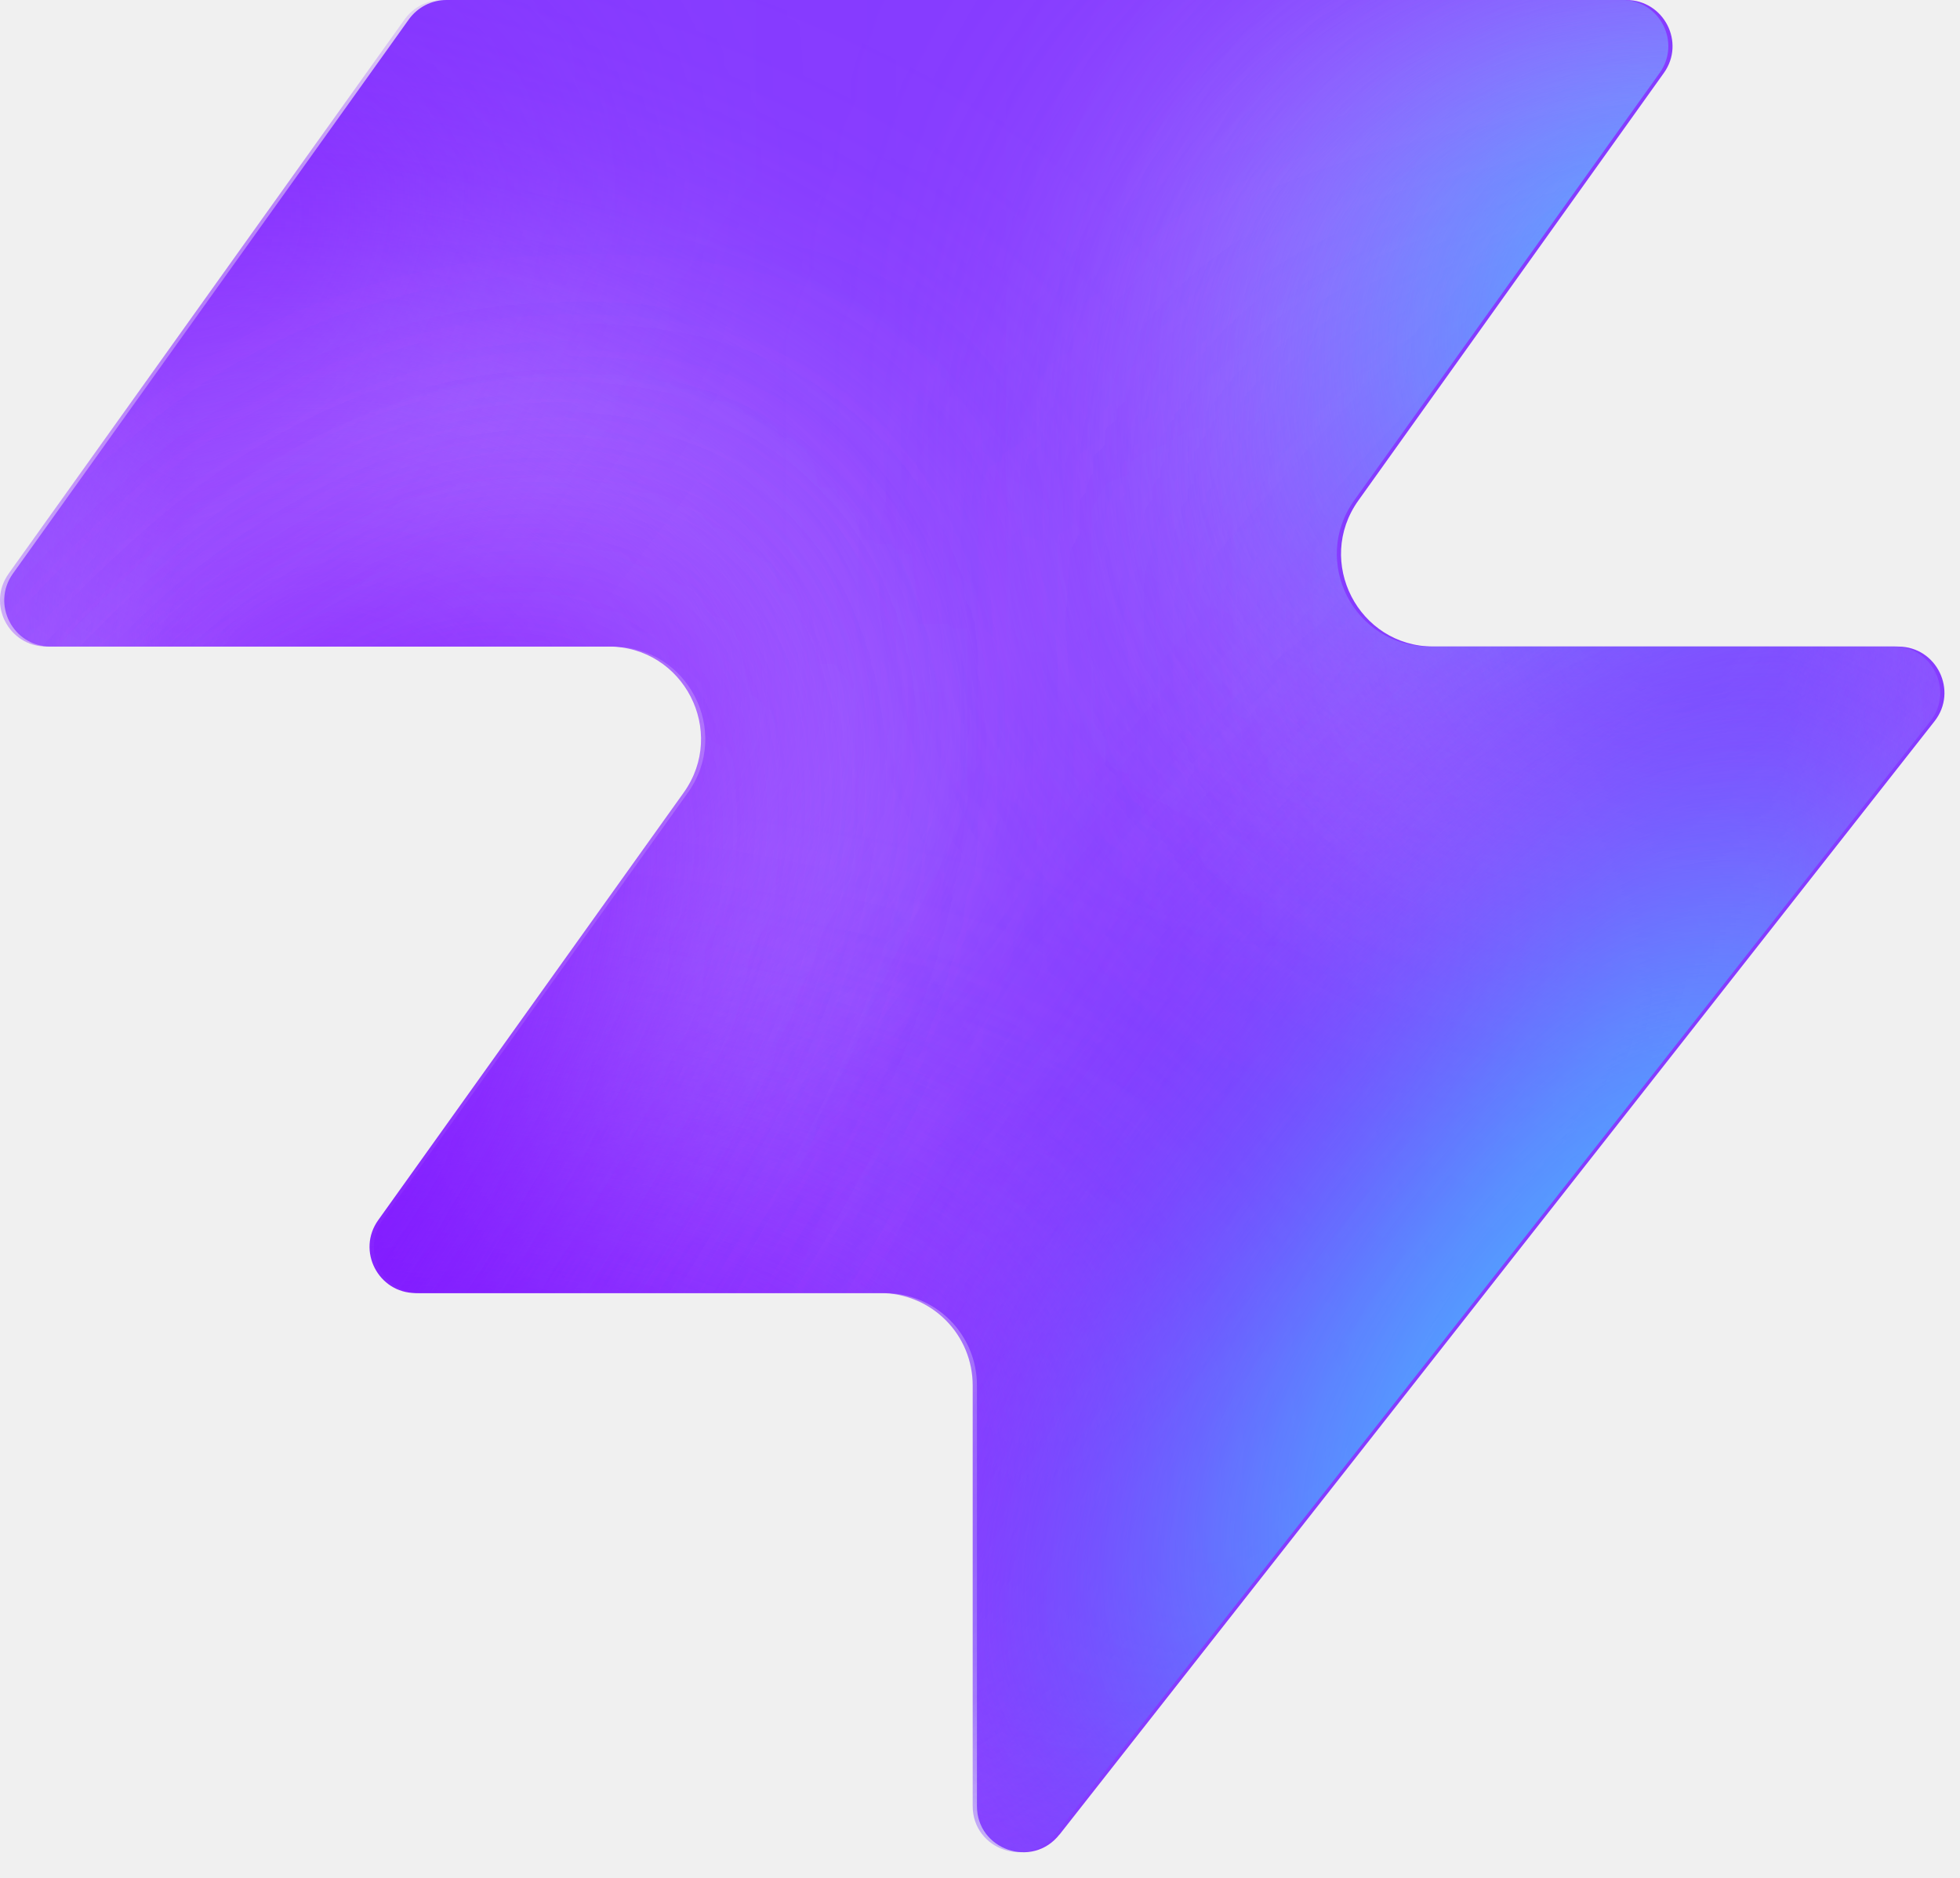
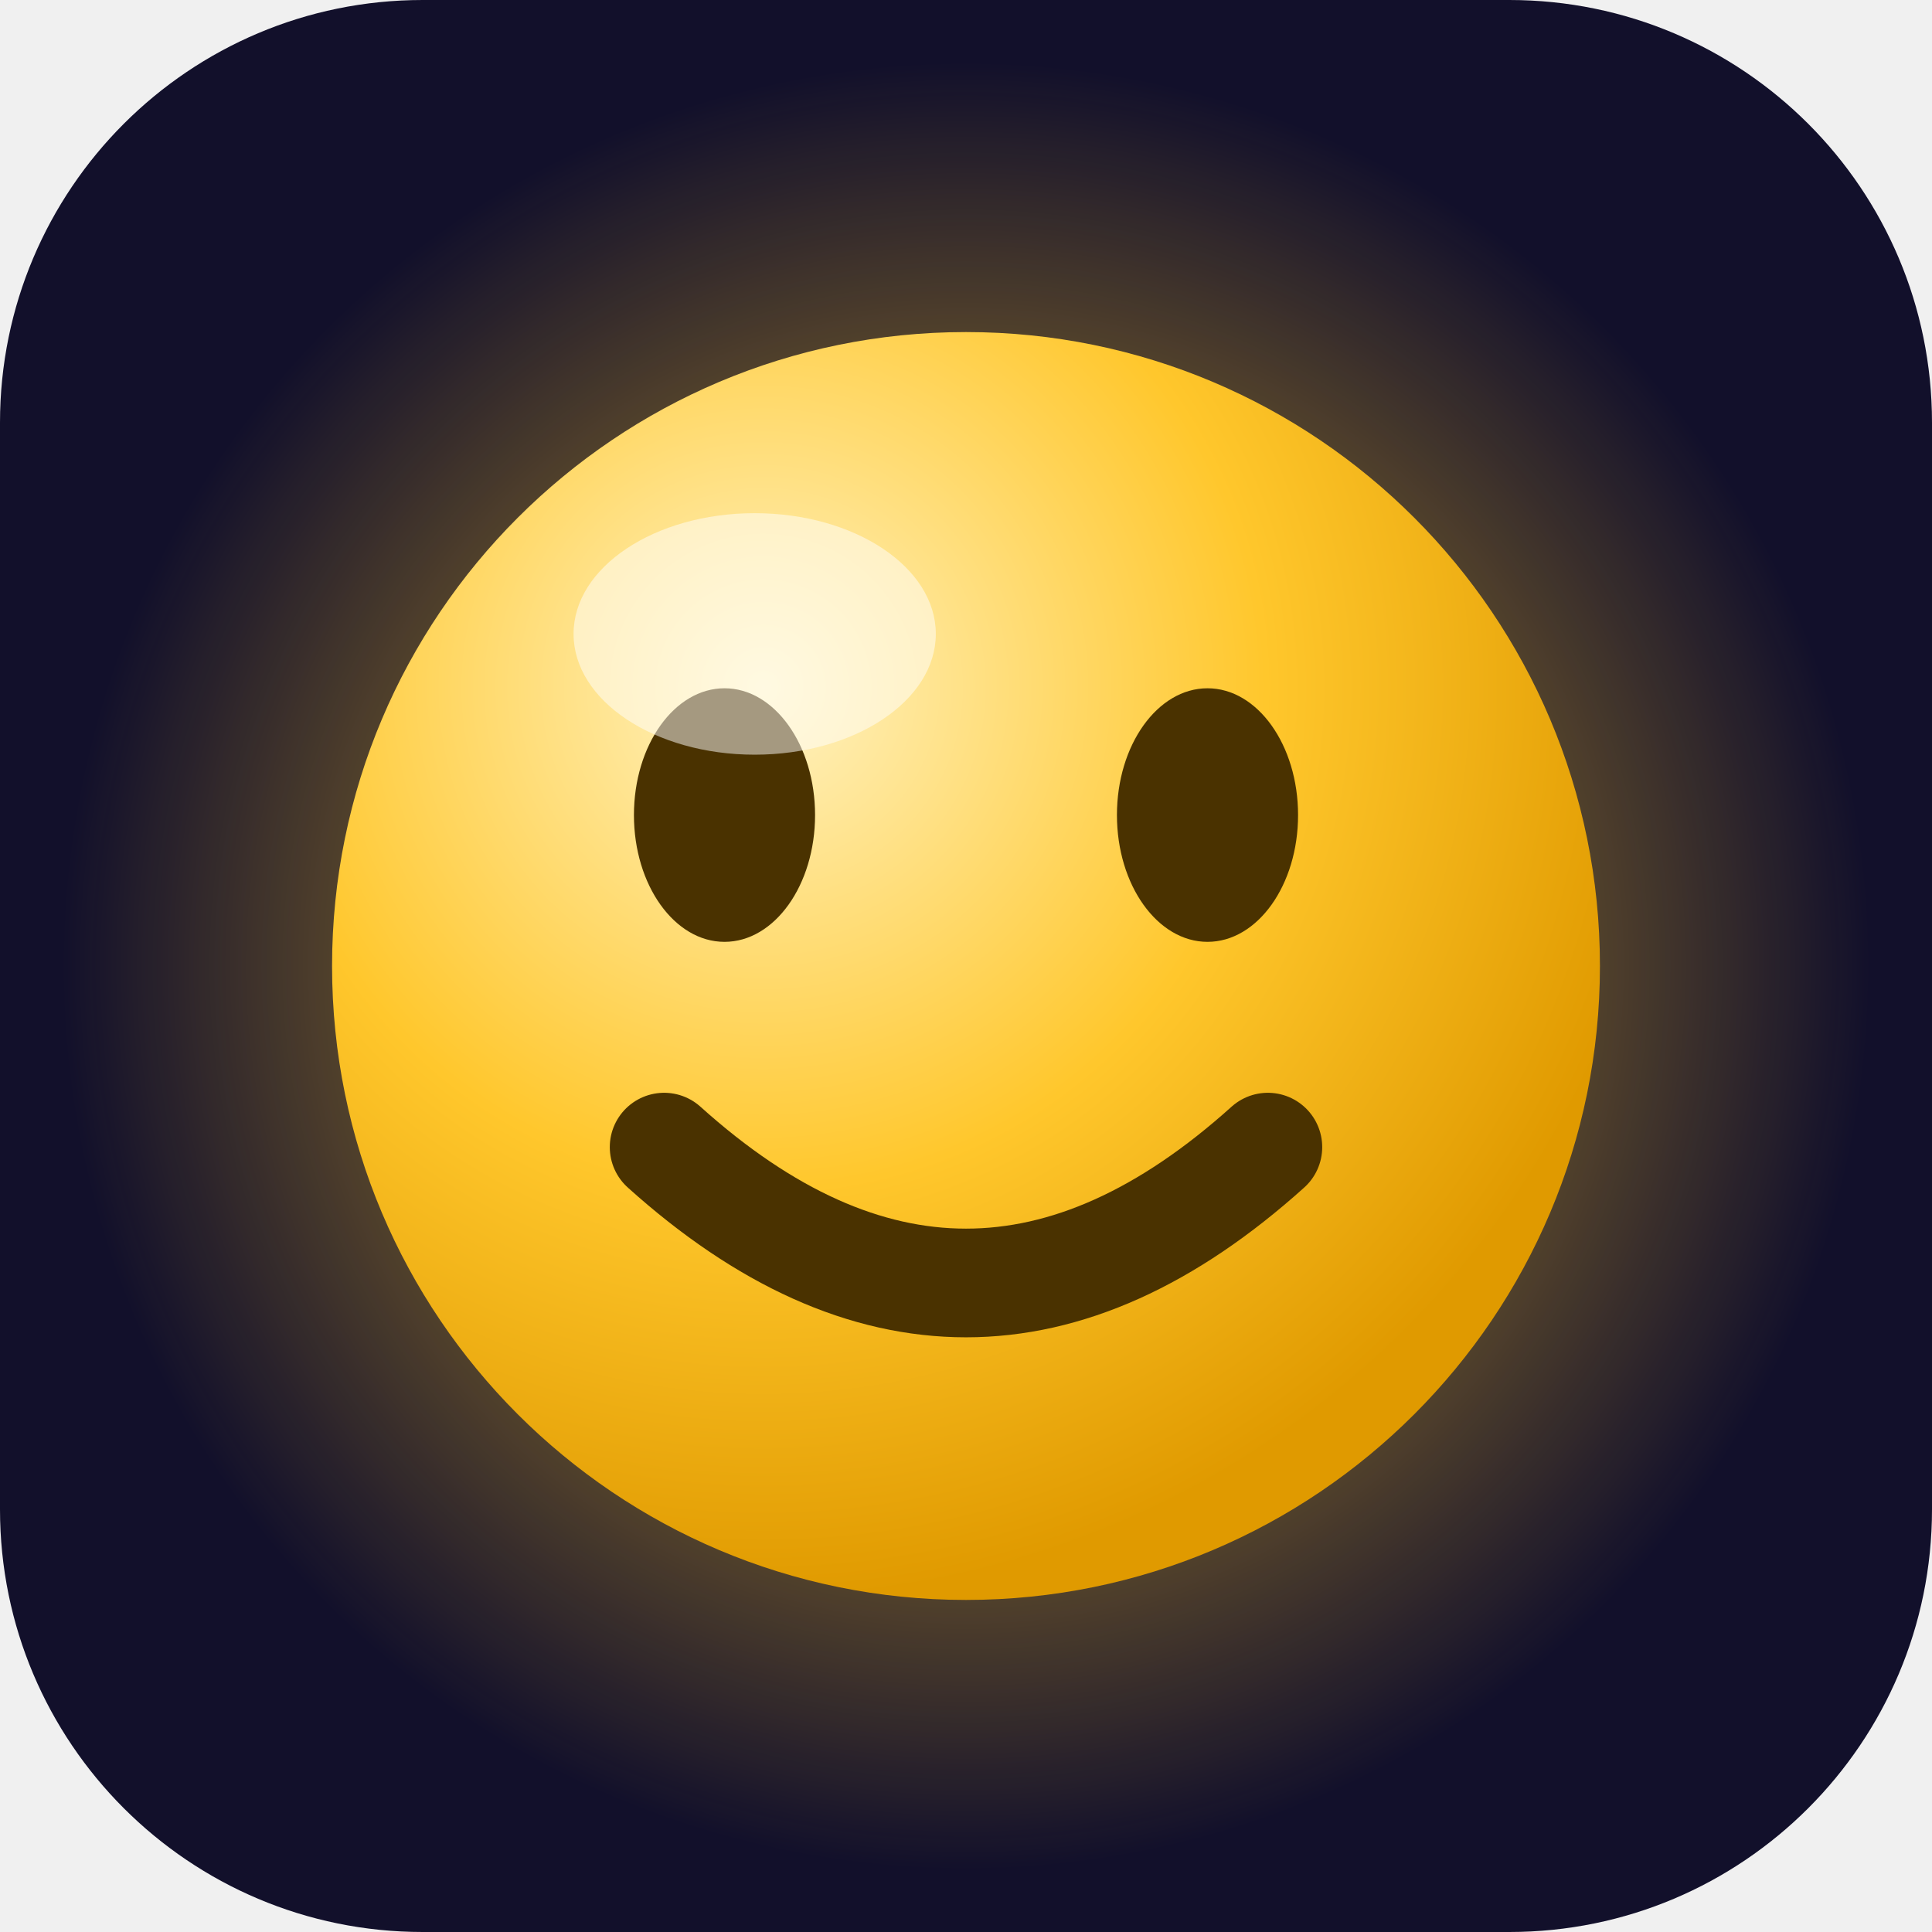
- <svg xmlns="http://www.w3.org/2000/svg" width="48" height="46" fill="none" viewBox="0 0 48 46">
-   <path fill="#863bff" d="M25.946 44.938c-.664.845-2.021.375-2.021-.698V33.937a2.26 2.26 0 0 0-2.262-2.262H10.287c-.92 0-1.456-1.04-.92-1.788l7.48-10.471c1.07-1.497 0-3.578-1.842-3.578H1.237c-.92 0-1.456-1.04-.92-1.788L10.013.474c.214-.297.556-.474.92-.474h28.894c.92 0 1.456 1.04.92 1.788l-7.48 10.471c-1.07 1.498 0 3.579 1.842 3.579h11.377c.943 0 1.473 1.088.89 1.83L25.947 44.94z" style="fill:#863bff;fill:color(display-p3 .525 .23 1);fill-opacity:1" />
-   <mask id="a" width="48" height="46" x="0" y="0" maskUnits="userSpaceOnUse" style="mask-type:alpha">
-     <path fill="#000" d="M25.842 44.938c-.664.844-2.021.375-2.021-.698V33.937a2.26 2.26 0 0 0-2.262-2.262H10.183c-.92 0-1.456-1.04-.92-1.788l7.48-10.471c1.07-1.498 0-3.579-1.842-3.579H1.133c-.92 0-1.456-1.04-.92-1.787L9.91.473c.214-.297.556-.474.92-.474h28.894c.92 0 1.456 1.04.92 1.788l-7.48 10.471c-1.07 1.498 0 3.578 1.842 3.578h11.377c.943 0 1.473 1.088.89 1.832L25.843 44.94z" style="fill:#000;fill-opacity:1" />
-   </mask>
-   <g mask="url(#a)">
-     <g filter="url(#b)">
-       <ellipse cx="5.508" cy="14.704" fill="#ede6ff" rx="5.508" ry="14.704" style="fill:#ede6ff;fill:color(display-p3 .927 .903 1);fill-opacity:1" transform="matrix(.00324 1 1 -.00324 -4.47 31.516)" />
-     </g>
-     <g filter="url(#c)">
-       <ellipse cx="10.399" cy="29.851" fill="#ede6ff" rx="10.399" ry="29.851" style="fill:#ede6ff;fill:color(display-p3 .927 .903 1);fill-opacity:1" transform="matrix(.00324 1 1 -.00324 -39.328 7.883)" />
-     </g>
-     <g filter="url(#d)">
-       <ellipse cx="5.508" cy="30.487" fill="#7e14ff" rx="5.508" ry="30.487" style="fill:#7e14ff;fill:color(display-p3 .492 .077 1);fill-opacity:1" transform="rotate(89.814 -25.913 -14.639)scale(1 -1)" />
-     </g>
-     <g filter="url(#e)">
-       <ellipse cx="5.508" cy="30.599" fill="#7e14ff" rx="5.508" ry="30.599" style="fill:#7e14ff;fill:color(display-p3 .492 .077 1);fill-opacity:1" transform="rotate(89.814 -32.644 -3.334)scale(1 -1)" />
-     </g>
-     <g filter="url(#f)">
-       <ellipse cx="5.508" cy="30.599" fill="#7e14ff" rx="5.508" ry="30.599" style="fill:#7e14ff;fill:color(display-p3 .492 .077 1);fill-opacity:1" transform="matrix(.00324 1 1 -.00324 -34.34 30.47)" />
-     </g>
-     <g filter="url(#g)">
-       <ellipse cx="14.072" cy="22.078" fill="#ede6ff" rx="14.072" ry="22.078" style="fill:#ede6ff;fill:color(display-p3 .927 .903 1);fill-opacity:1" transform="rotate(93.35 24.506 48.493)scale(-1 1)" />
-     </g>
-     <g filter="url(#h)">
-       <ellipse cx="3.47" cy="21.501" fill="#7e14ff" rx="3.47" ry="21.501" style="fill:#7e14ff;fill:color(display-p3 .492 .077 1);fill-opacity:1" transform="rotate(89.009 28.708 47.59)scale(-1 1)" />
-     </g>
-     <g filter="url(#i)">
-       <ellipse cx="3.47" cy="21.501" fill="#7e14ff" rx="3.47" ry="21.501" style="fill:#7e14ff;fill:color(display-p3 .492 .077 1);fill-opacity:1" transform="rotate(89.009 28.708 47.59)scale(-1 1)" />
-     </g>
-     <g filter="url(#j)">
-       <ellipse cx=".387" cy="8.972" fill="#7e14ff" rx="4.407" ry="29.108" style="fill:#7e14ff;fill:color(display-p3 .492 .077 1);fill-opacity:1" transform="rotate(39.51 .387 8.972)" />
-     </g>
-     <g filter="url(#k)">
-       <ellipse cx="47.523" cy="-6.092" fill="#7e14ff" rx="4.407" ry="29.108" style="fill:#7e14ff;fill:color(display-p3 .492 .077 1);fill-opacity:1" transform="rotate(37.892 47.523 -6.092)" />
-     </g>
-     <g filter="url(#l)">
-       <ellipse cx="41.412" cy="6.333" fill="#47bfff" rx="5.971" ry="9.665" style="fill:#47bfff;fill:color(display-p3 .28 .748 1);fill-opacity:1" transform="rotate(37.892 41.412 6.333)" />
-     </g>
-     <g filter="url(#m)">
-       <ellipse cx="-1.879" cy="38.332" fill="#7e14ff" rx="4.407" ry="29.108" style="fill:#7e14ff;fill:color(display-p3 .492 .077 1);fill-opacity:1" transform="rotate(37.892 -1.88 38.332)" />
-     </g>
-     <g filter="url(#n)">
-       <ellipse cx="-1.879" cy="38.332" fill="#7e14ff" rx="4.407" ry="29.108" style="fill:#7e14ff;fill:color(display-p3 .492 .077 1);fill-opacity:1" transform="rotate(37.892 -1.88 38.332)" />
-     </g>
-     <g filter="url(#o)">
-       <ellipse cx="35.651" cy="29.907" fill="#7e14ff" rx="4.407" ry="29.108" style="fill:#7e14ff;fill:color(display-p3 .492 .077 1);fill-opacity:1" transform="rotate(37.892 35.651 29.907)" />
-     </g>
-     <g filter="url(#p)">
-       <ellipse cx="38.418" cy="32.4" fill="#47bfff" rx="5.971" ry="15.297" style="fill:#47bfff;fill:color(display-p3 .28 .748 1);fill-opacity:1" transform="rotate(37.892 38.418 32.4)" />
-     </g>
-   </g>
+ <svg xmlns="http://www.w3.org/2000/svg" viewBox="0 0 64 64" width="64" height="64">
  <defs>
-     <filter id="b" width="60.045" height="41.654" x="-19.77" y="16.149" color-interpolation-filters="sRGB" filterUnits="userSpaceOnUse">
-       <feFlood flood-opacity="0" result="BackgroundImageFix" />
-       <feBlend in="SourceGraphic" in2="BackgroundImageFix" result="shape" />
-       <feGaussianBlur result="effect1_foregroundBlur_2002_17158" stdDeviation="7.659" />
-     </filter>
-     <filter id="c" width="90.34" height="51.437" x="-54.613" y="-7.533" color-interpolation-filters="sRGB" filterUnits="userSpaceOnUse">
-       <feFlood flood-opacity="0" result="BackgroundImageFix" />
-       <feBlend in="SourceGraphic" in2="BackgroundImageFix" result="shape" />
-       <feGaussianBlur result="effect1_foregroundBlur_2002_17158" stdDeviation="7.659" />
-     </filter>
-     <filter id="d" width="79.355" height="29.4" x="-49.64" y="2.03" color-interpolation-filters="sRGB" filterUnits="userSpaceOnUse">
-       <feFlood flood-opacity="0" result="BackgroundImageFix" />
-       <feBlend in="SourceGraphic" in2="BackgroundImageFix" result="shape" />
-       <feGaussianBlur result="effect1_foregroundBlur_2002_17158" stdDeviation="4.596" />
-     </filter>
-     <filter id="e" width="79.579" height="29.4" x="-45.045" y="20.029" color-interpolation-filters="sRGB" filterUnits="userSpaceOnUse">
-       <feFlood flood-opacity="0" result="BackgroundImageFix" />
-       <feBlend in="SourceGraphic" in2="BackgroundImageFix" result="shape" />
-       <feGaussianBlur result="effect1_foregroundBlur_2002_17158" stdDeviation="4.596" />
-     </filter>
-     <filter id="f" width="79.579" height="29.4" x="-43.513" y="21.178" color-interpolation-filters="sRGB" filterUnits="userSpaceOnUse">
-       <feFlood flood-opacity="0" result="BackgroundImageFix" />
-       <feBlend in="SourceGraphic" in2="BackgroundImageFix" result="shape" />
-       <feGaussianBlur result="effect1_foregroundBlur_2002_17158" stdDeviation="4.596" />
-     </filter>
-     <filter id="g" width="74.749" height="58.852" x="15.756" y="-17.901" color-interpolation-filters="sRGB" filterUnits="userSpaceOnUse">
-       <feFlood flood-opacity="0" result="BackgroundImageFix" />
-       <feBlend in="SourceGraphic" in2="BackgroundImageFix" result="shape" />
-       <feGaussianBlur result="effect1_foregroundBlur_2002_17158" stdDeviation="7.659" />
-     </filter>
-     <filter id="h" width="61.377" height="25.362" x="23.548" y="2.284" color-interpolation-filters="sRGB" filterUnits="userSpaceOnUse">
-       <feFlood flood-opacity="0" result="BackgroundImageFix" />
-       <feBlend in="SourceGraphic" in2="BackgroundImageFix" result="shape" />
-       <feGaussianBlur result="effect1_foregroundBlur_2002_17158" stdDeviation="4.596" />
-     </filter>
-     <filter id="i" width="61.377" height="25.362" x="23.548" y="2.284" color-interpolation-filters="sRGB" filterUnits="userSpaceOnUse">
-       <feFlood flood-opacity="0" result="BackgroundImageFix" />
-       <feBlend in="SourceGraphic" in2="BackgroundImageFix" result="shape" />
-       <feGaussianBlur result="effect1_foregroundBlur_2002_17158" stdDeviation="4.596" />
-     </filter>
-     <filter id="j" width="56.045" height="63.649" x="-27.636" y="-22.853" color-interpolation-filters="sRGB" filterUnits="userSpaceOnUse">
-       <feFlood flood-opacity="0" result="BackgroundImageFix" />
-       <feBlend in="SourceGraphic" in2="BackgroundImageFix" result="shape" />
-       <feGaussianBlur result="effect1_foregroundBlur_2002_17158" stdDeviation="4.596" />
-     </filter>
-     <filter id="k" width="54.814" height="64.646" x="20.116" y="-38.415" color-interpolation-filters="sRGB" filterUnits="userSpaceOnUse">
-       <feFlood flood-opacity="0" result="BackgroundImageFix" />
-       <feBlend in="SourceGraphic" in2="BackgroundImageFix" result="shape" />
-       <feGaussianBlur result="effect1_foregroundBlur_2002_17158" stdDeviation="4.596" />
-     </filter>
-     <filter id="l" width="33.541" height="35.313" x="24.641" y="-11.323" color-interpolation-filters="sRGB" filterUnits="userSpaceOnUse">
-       <feFlood flood-opacity="0" result="BackgroundImageFix" />
-       <feBlend in="SourceGraphic" in2="BackgroundImageFix" result="shape" />
-       <feGaussianBlur result="effect1_foregroundBlur_2002_17158" stdDeviation="4.596" />
-     </filter>
-     <filter id="m" width="54.814" height="64.646" x="-29.286" y="6.009" color-interpolation-filters="sRGB" filterUnits="userSpaceOnUse">
-       <feFlood flood-opacity="0" result="BackgroundImageFix" />
-       <feBlend in="SourceGraphic" in2="BackgroundImageFix" result="shape" />
-       <feGaussianBlur result="effect1_foregroundBlur_2002_17158" stdDeviation="4.596" />
-     </filter>
-     <filter id="n" width="54.814" height="64.646" x="-29.286" y="6.009" color-interpolation-filters="sRGB" filterUnits="userSpaceOnUse">
-       <feFlood flood-opacity="0" result="BackgroundImageFix" />
-       <feBlend in="SourceGraphic" in2="BackgroundImageFix" result="shape" />
-       <feGaussianBlur result="effect1_foregroundBlur_2002_17158" stdDeviation="4.596" />
-     </filter>
-     <filter id="o" width="54.814" height="64.646" x="8.244" y="-2.416" color-interpolation-filters="sRGB" filterUnits="userSpaceOnUse">
-       <feFlood flood-opacity="0" result="BackgroundImageFix" />
-       <feBlend in="SourceGraphic" in2="BackgroundImageFix" result="shape" />
-       <feGaussianBlur result="effect1_foregroundBlur_2002_17158" stdDeviation="4.596" />
-     </filter>
-     <filter id="p" width="39.409" height="43.623" x="18.713" y="10.588" color-interpolation-filters="sRGB" filterUnits="userSpaceOnUse">
-       <feFlood flood-opacity="0" result="BackgroundImageFix" />
-       <feBlend in="SourceGraphic" in2="BackgroundImageFix" result="shape" />
-       <feGaussianBlur result="effect1_foregroundBlur_2002_17158" stdDeviation="4.596" />
-     </filter>
+     <radialGradient id="orb" cx="34%" cy="28%" r="72%">
+       <stop offset="0%" stop-color="#FFF3C4" />
+       <stop offset="55%" stop-color="#FFC72C" />
+       <stop offset="100%" stop-color="#E09A00" />
+     </radialGradient>
+     <radialGradient id="halo" cx="50%" cy="50%" r="50%">
+       <stop offset="60%" stop-color="#FFC72C" stop-opacity="0.35" />
+       <stop offset="100%" stop-color="#FFC72C" stop-opacity="0" />
+     </radialGradient>
  </defs>
+   <rect width="64" height="64" rx="14" fill="#12102B" />
+   <circle cx="32" cy="32" r="30" fill="url(#halo)" />
+   <circle cx="32" cy="32" r="21" fill="url(#orb)" />
+   <ellipse cx="24" cy="27" rx="3" ry="4.2" fill="#4A3200" />
+   <ellipse cx="40" cy="27" rx="3" ry="4.2" fill="#4A3200" />
+   <path d="M22 38 Q32 47 42 38" stroke="#4A3200" stroke-width="3.6" fill="none" stroke-linecap="round" />
+   <ellipse cx="25" cy="21" rx="6" ry="4" fill="#FFFFFF" opacity="0.5" />
</svg>
